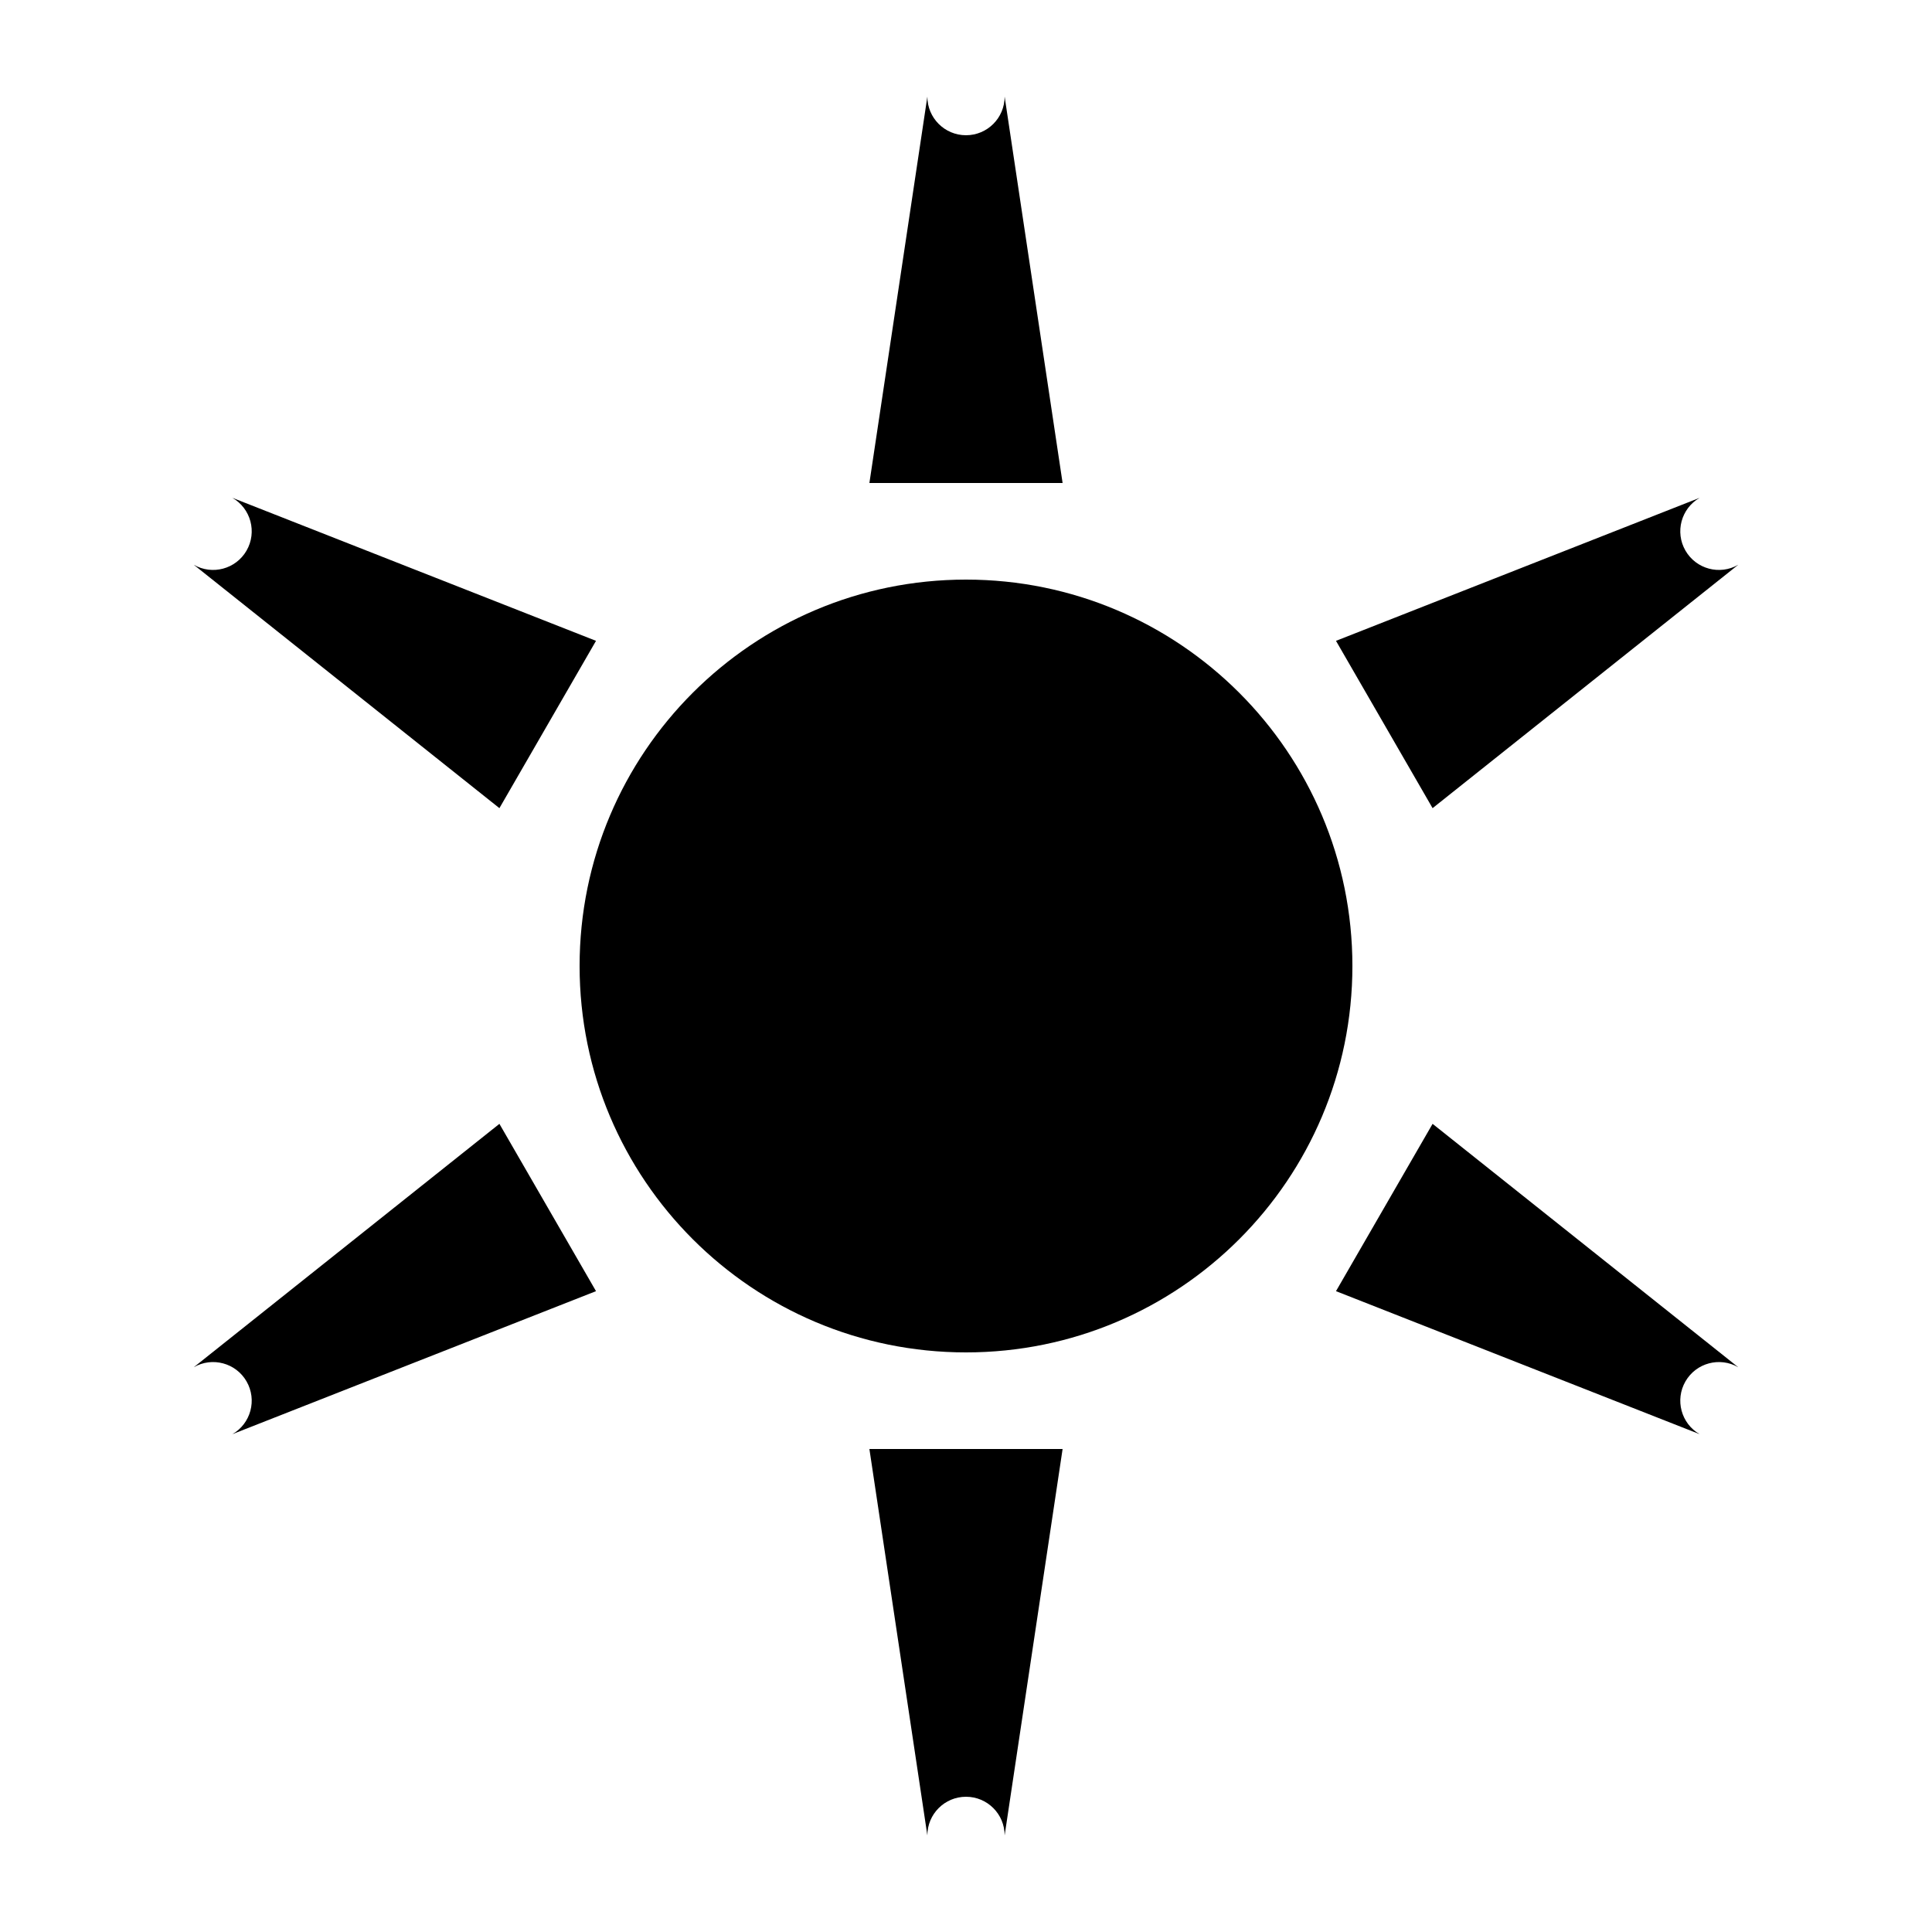
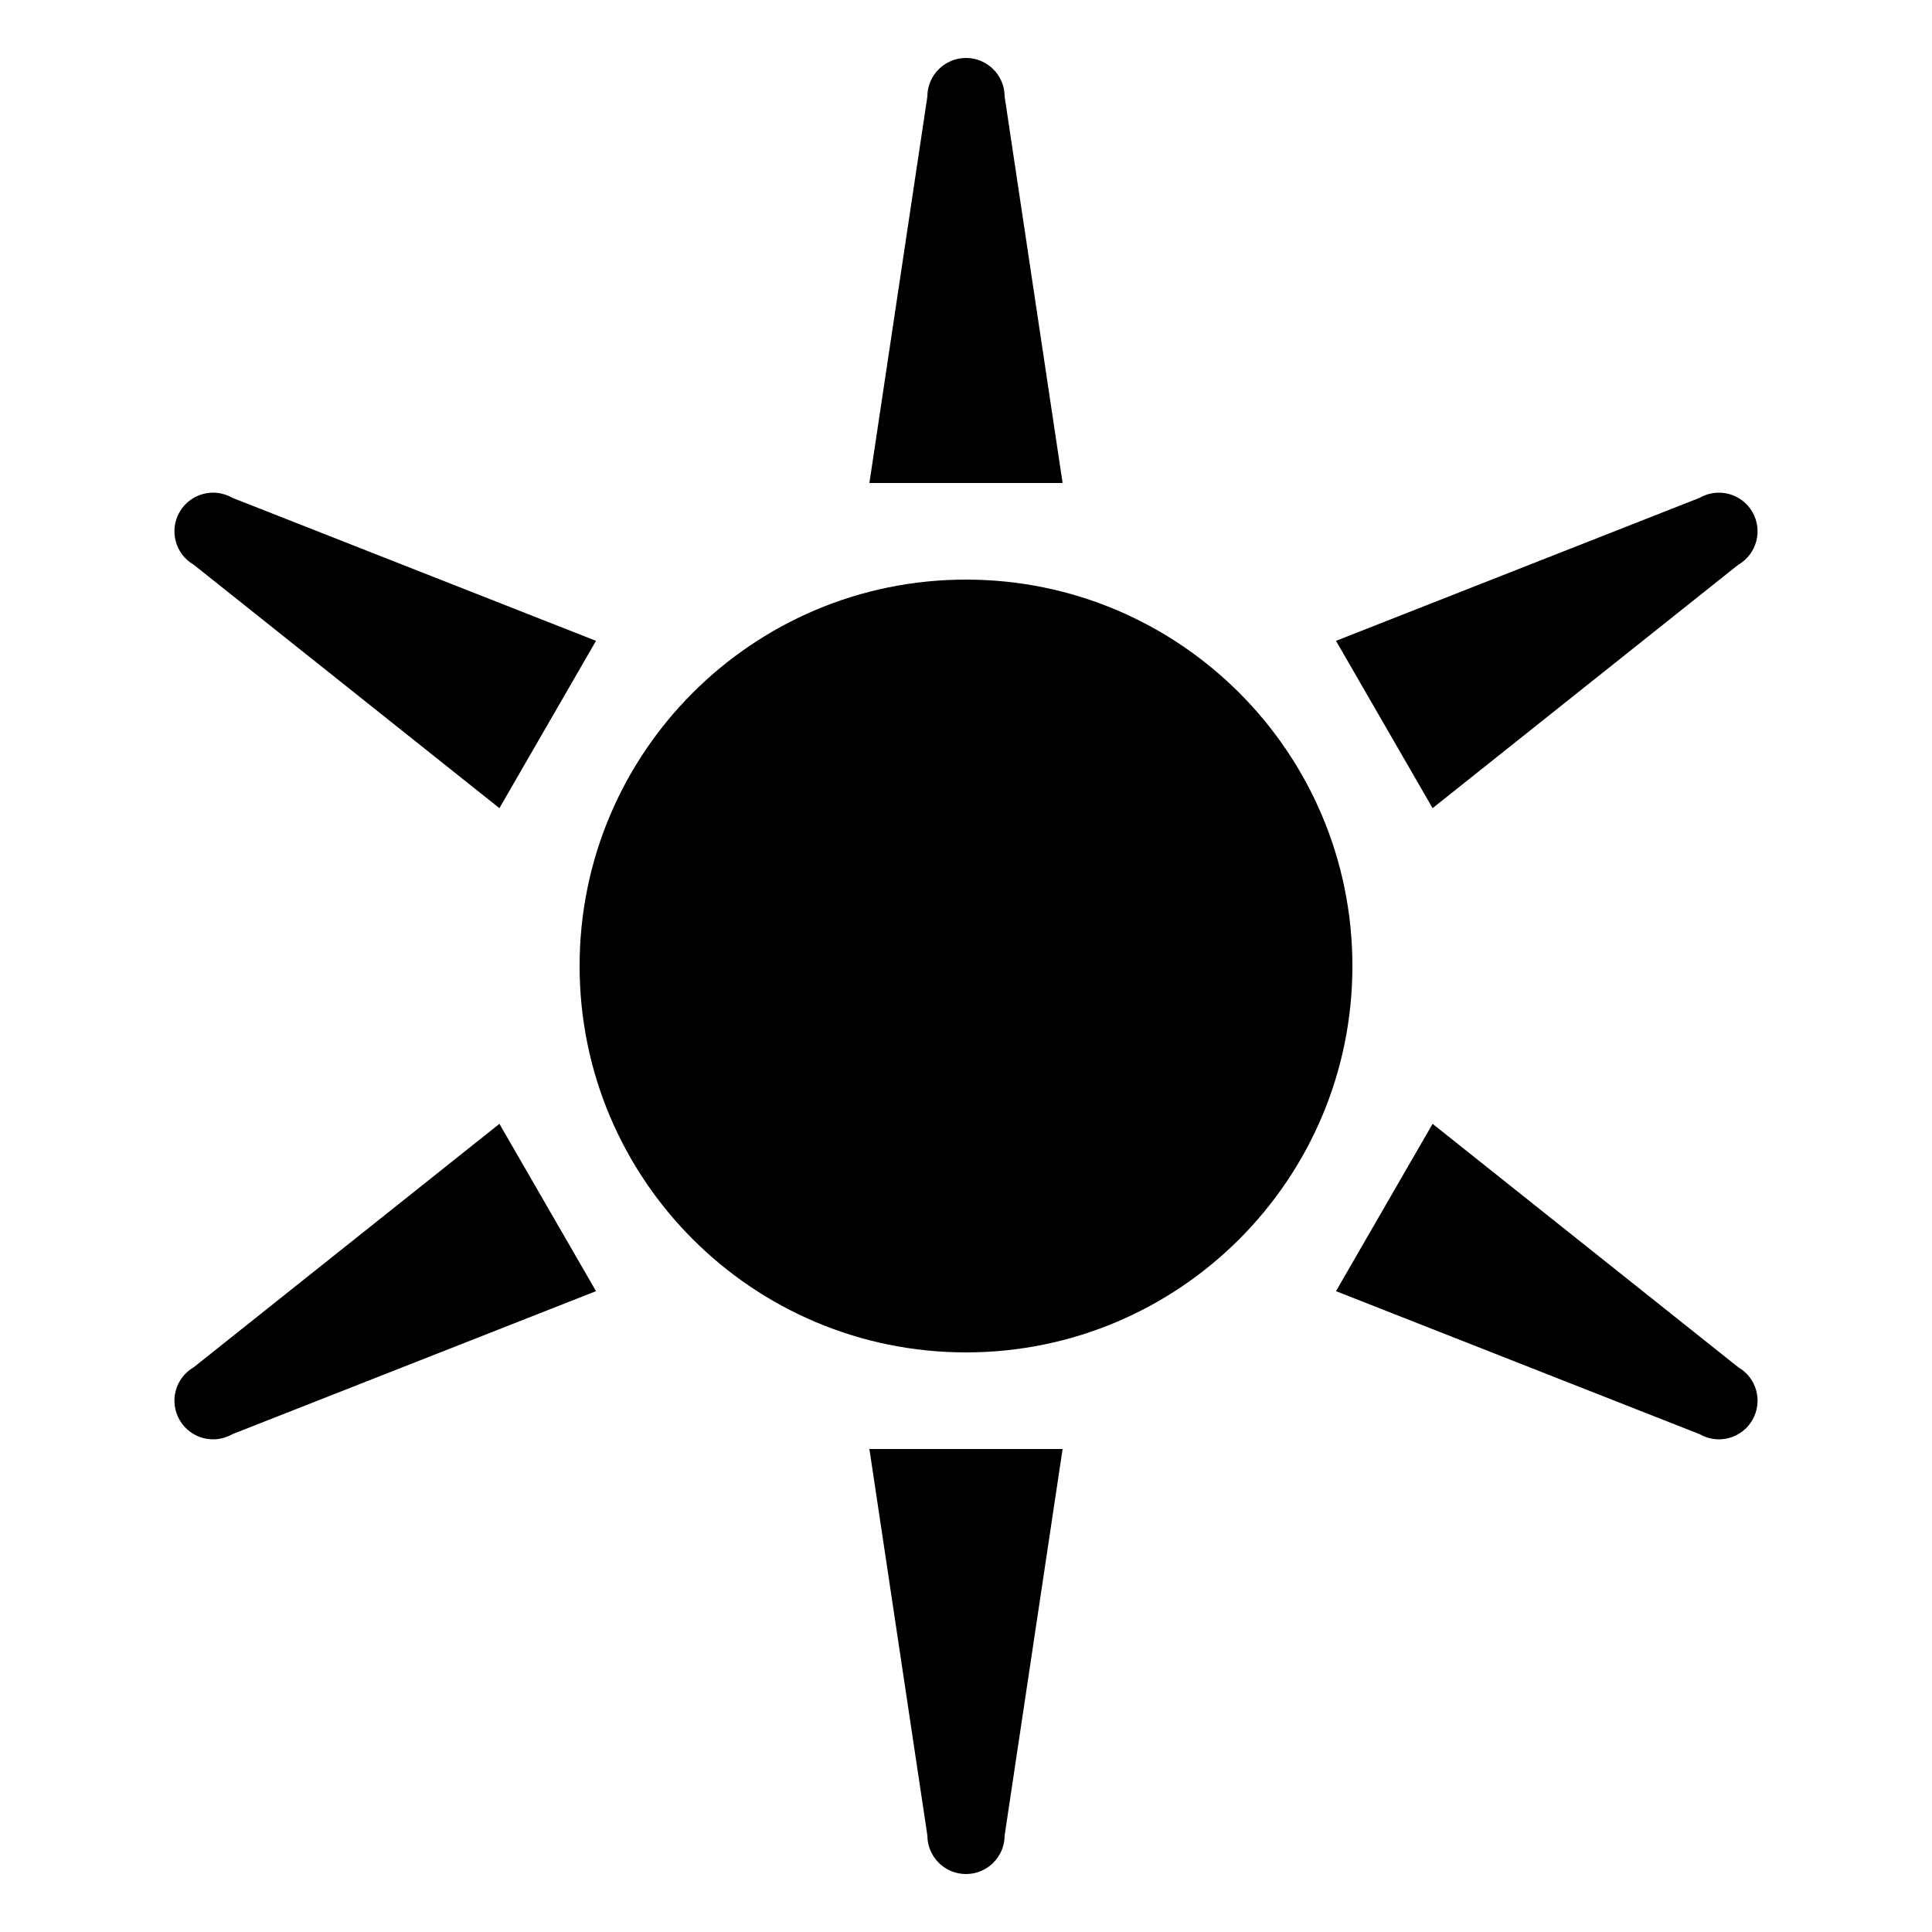
<svg xmlns="http://www.w3.org/2000/svg" viewBox="0 0 100 100" version="1.1" fill="#black" stroke-linecap="round">
  <circle cx="50" cy="50" r="20" />
-   <path id="ray" d="M 45,25 H 55 L 52,5 A 2,2 180 0,1 48,5 z" />
+   <path id="ray" d="M 45,25 H 55 L 52,5 A 2,2 180 0,0 48,5 z" />
  <use href="#ray" transform="rotate(60 50 50)" />
  <use href="#ray" transform="rotate(120 50 50)" />
  <use href="#ray" transform="rotate(180 50 50)" />
  <use href="#ray" transform="rotate(240 50 50)" />
  <use href="#ray" transform="rotate(300 50 50)" />
</svg>
